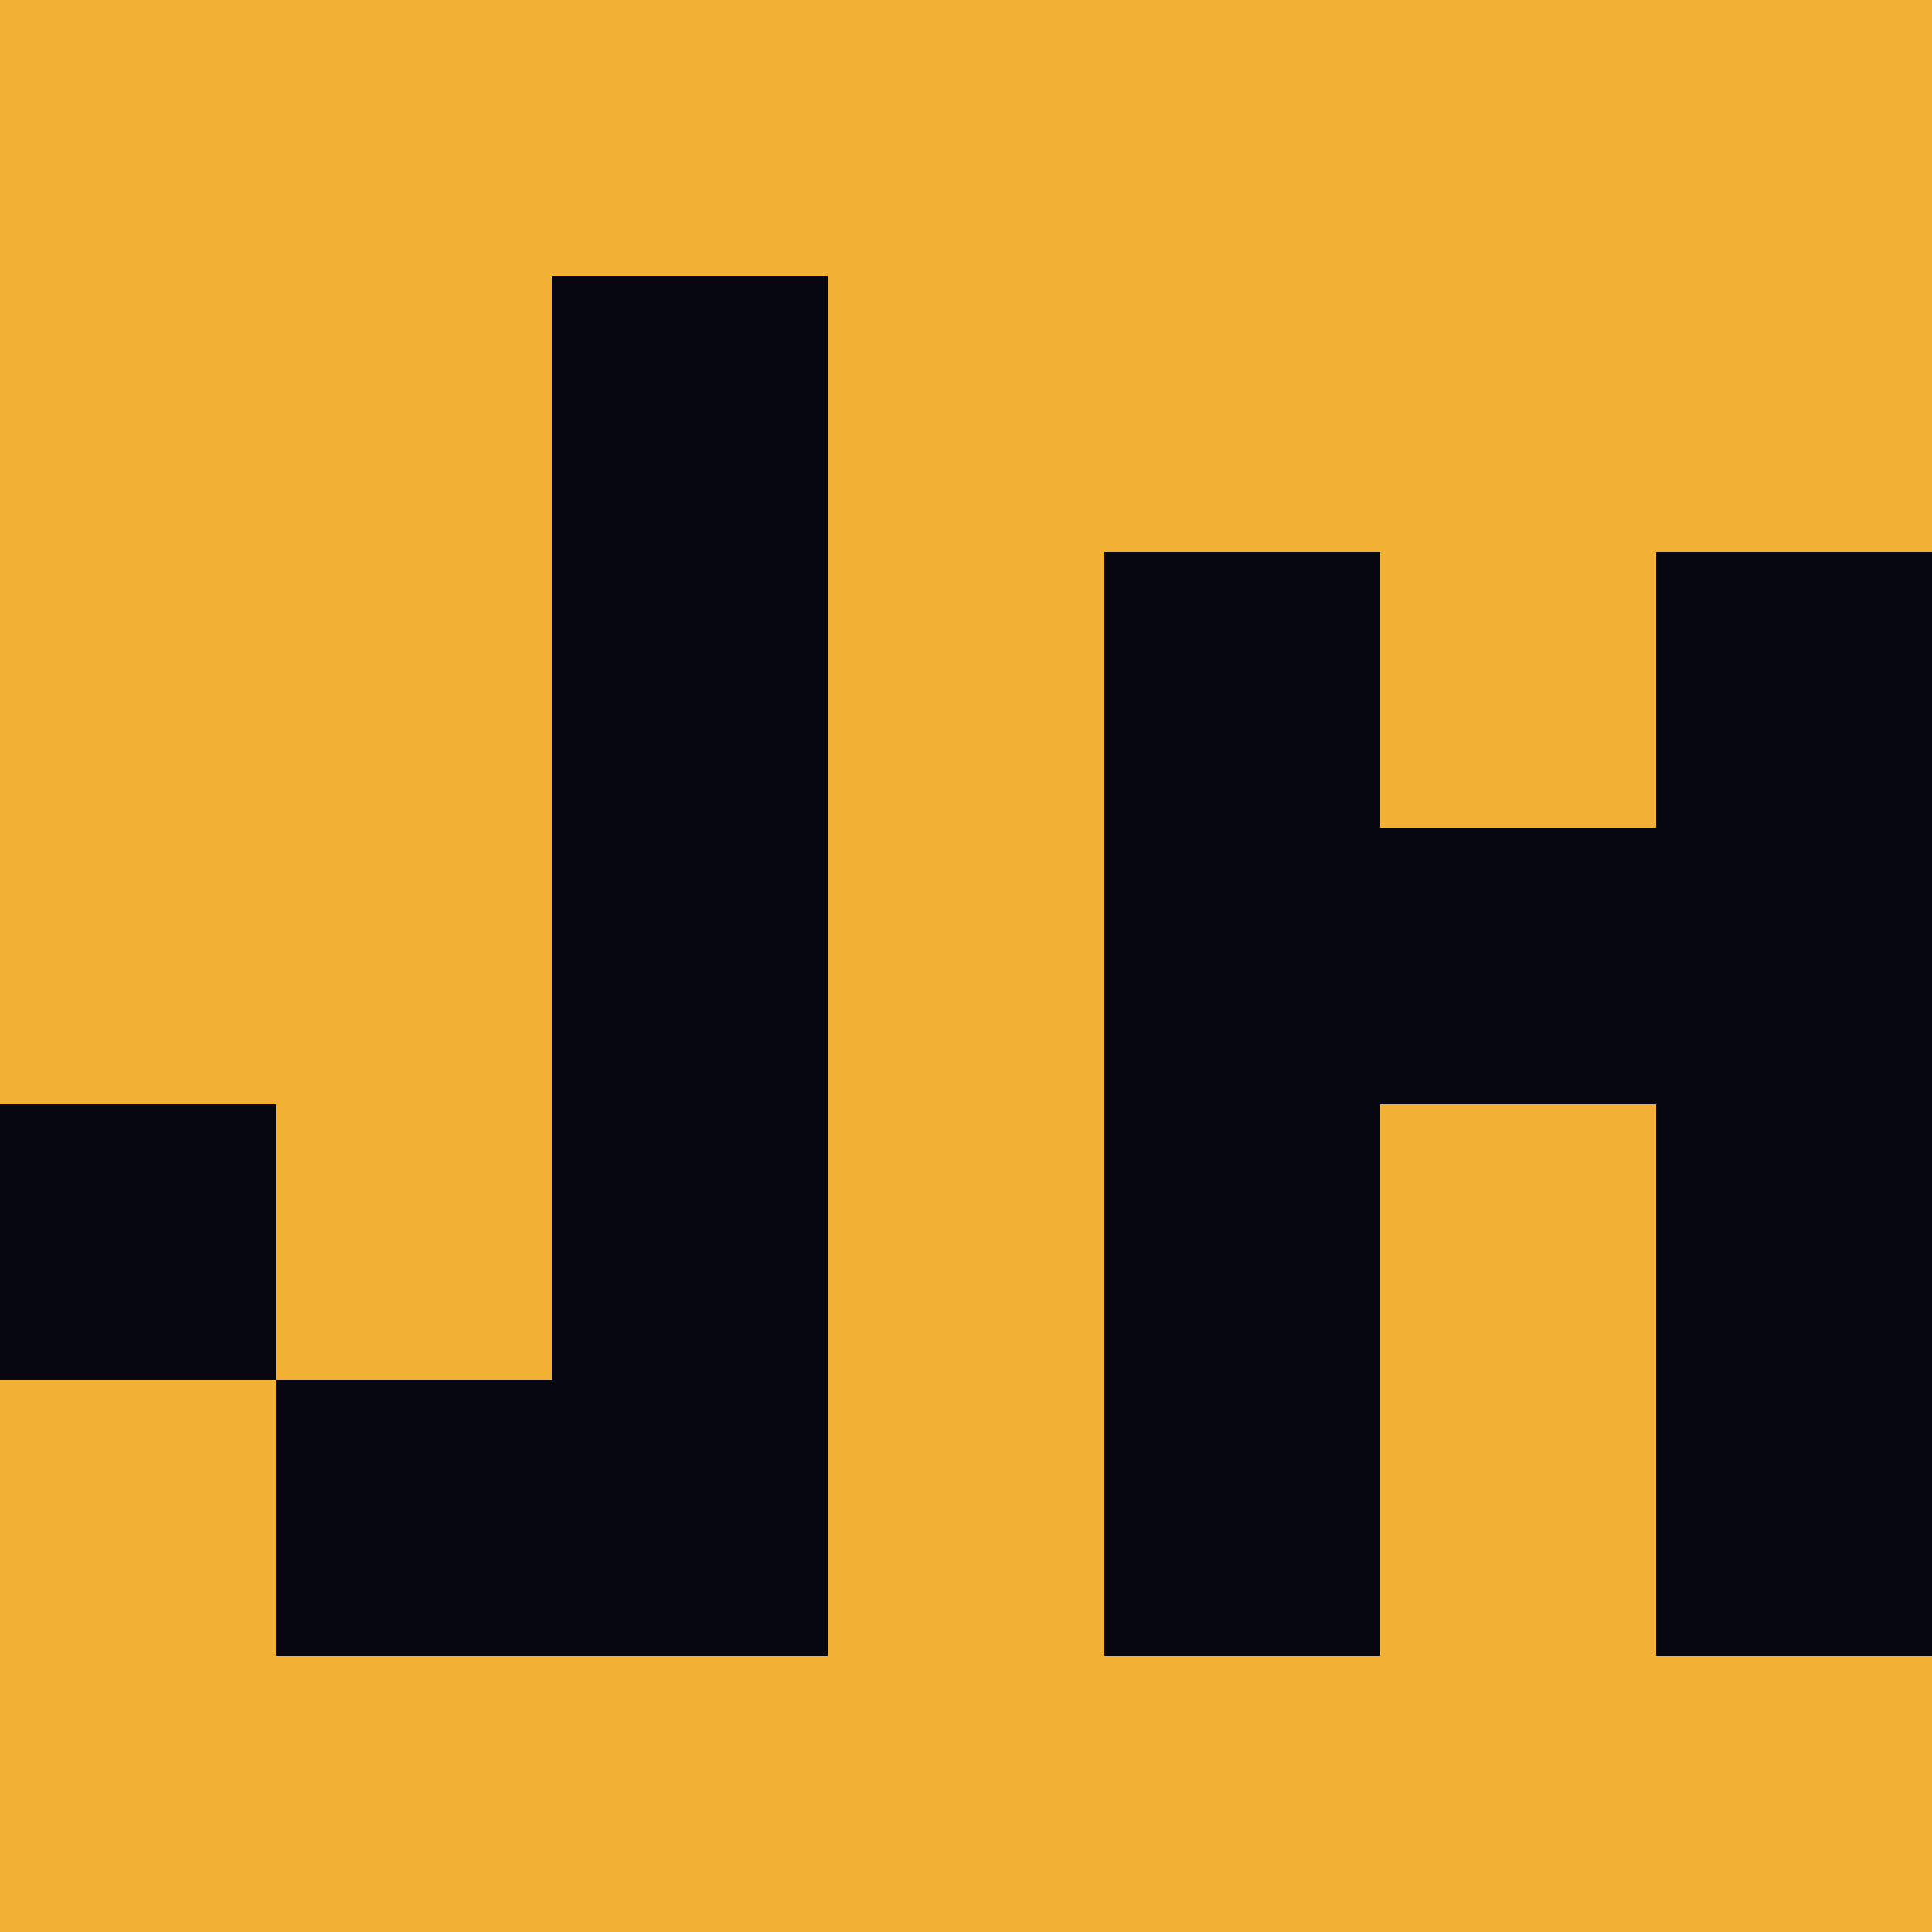
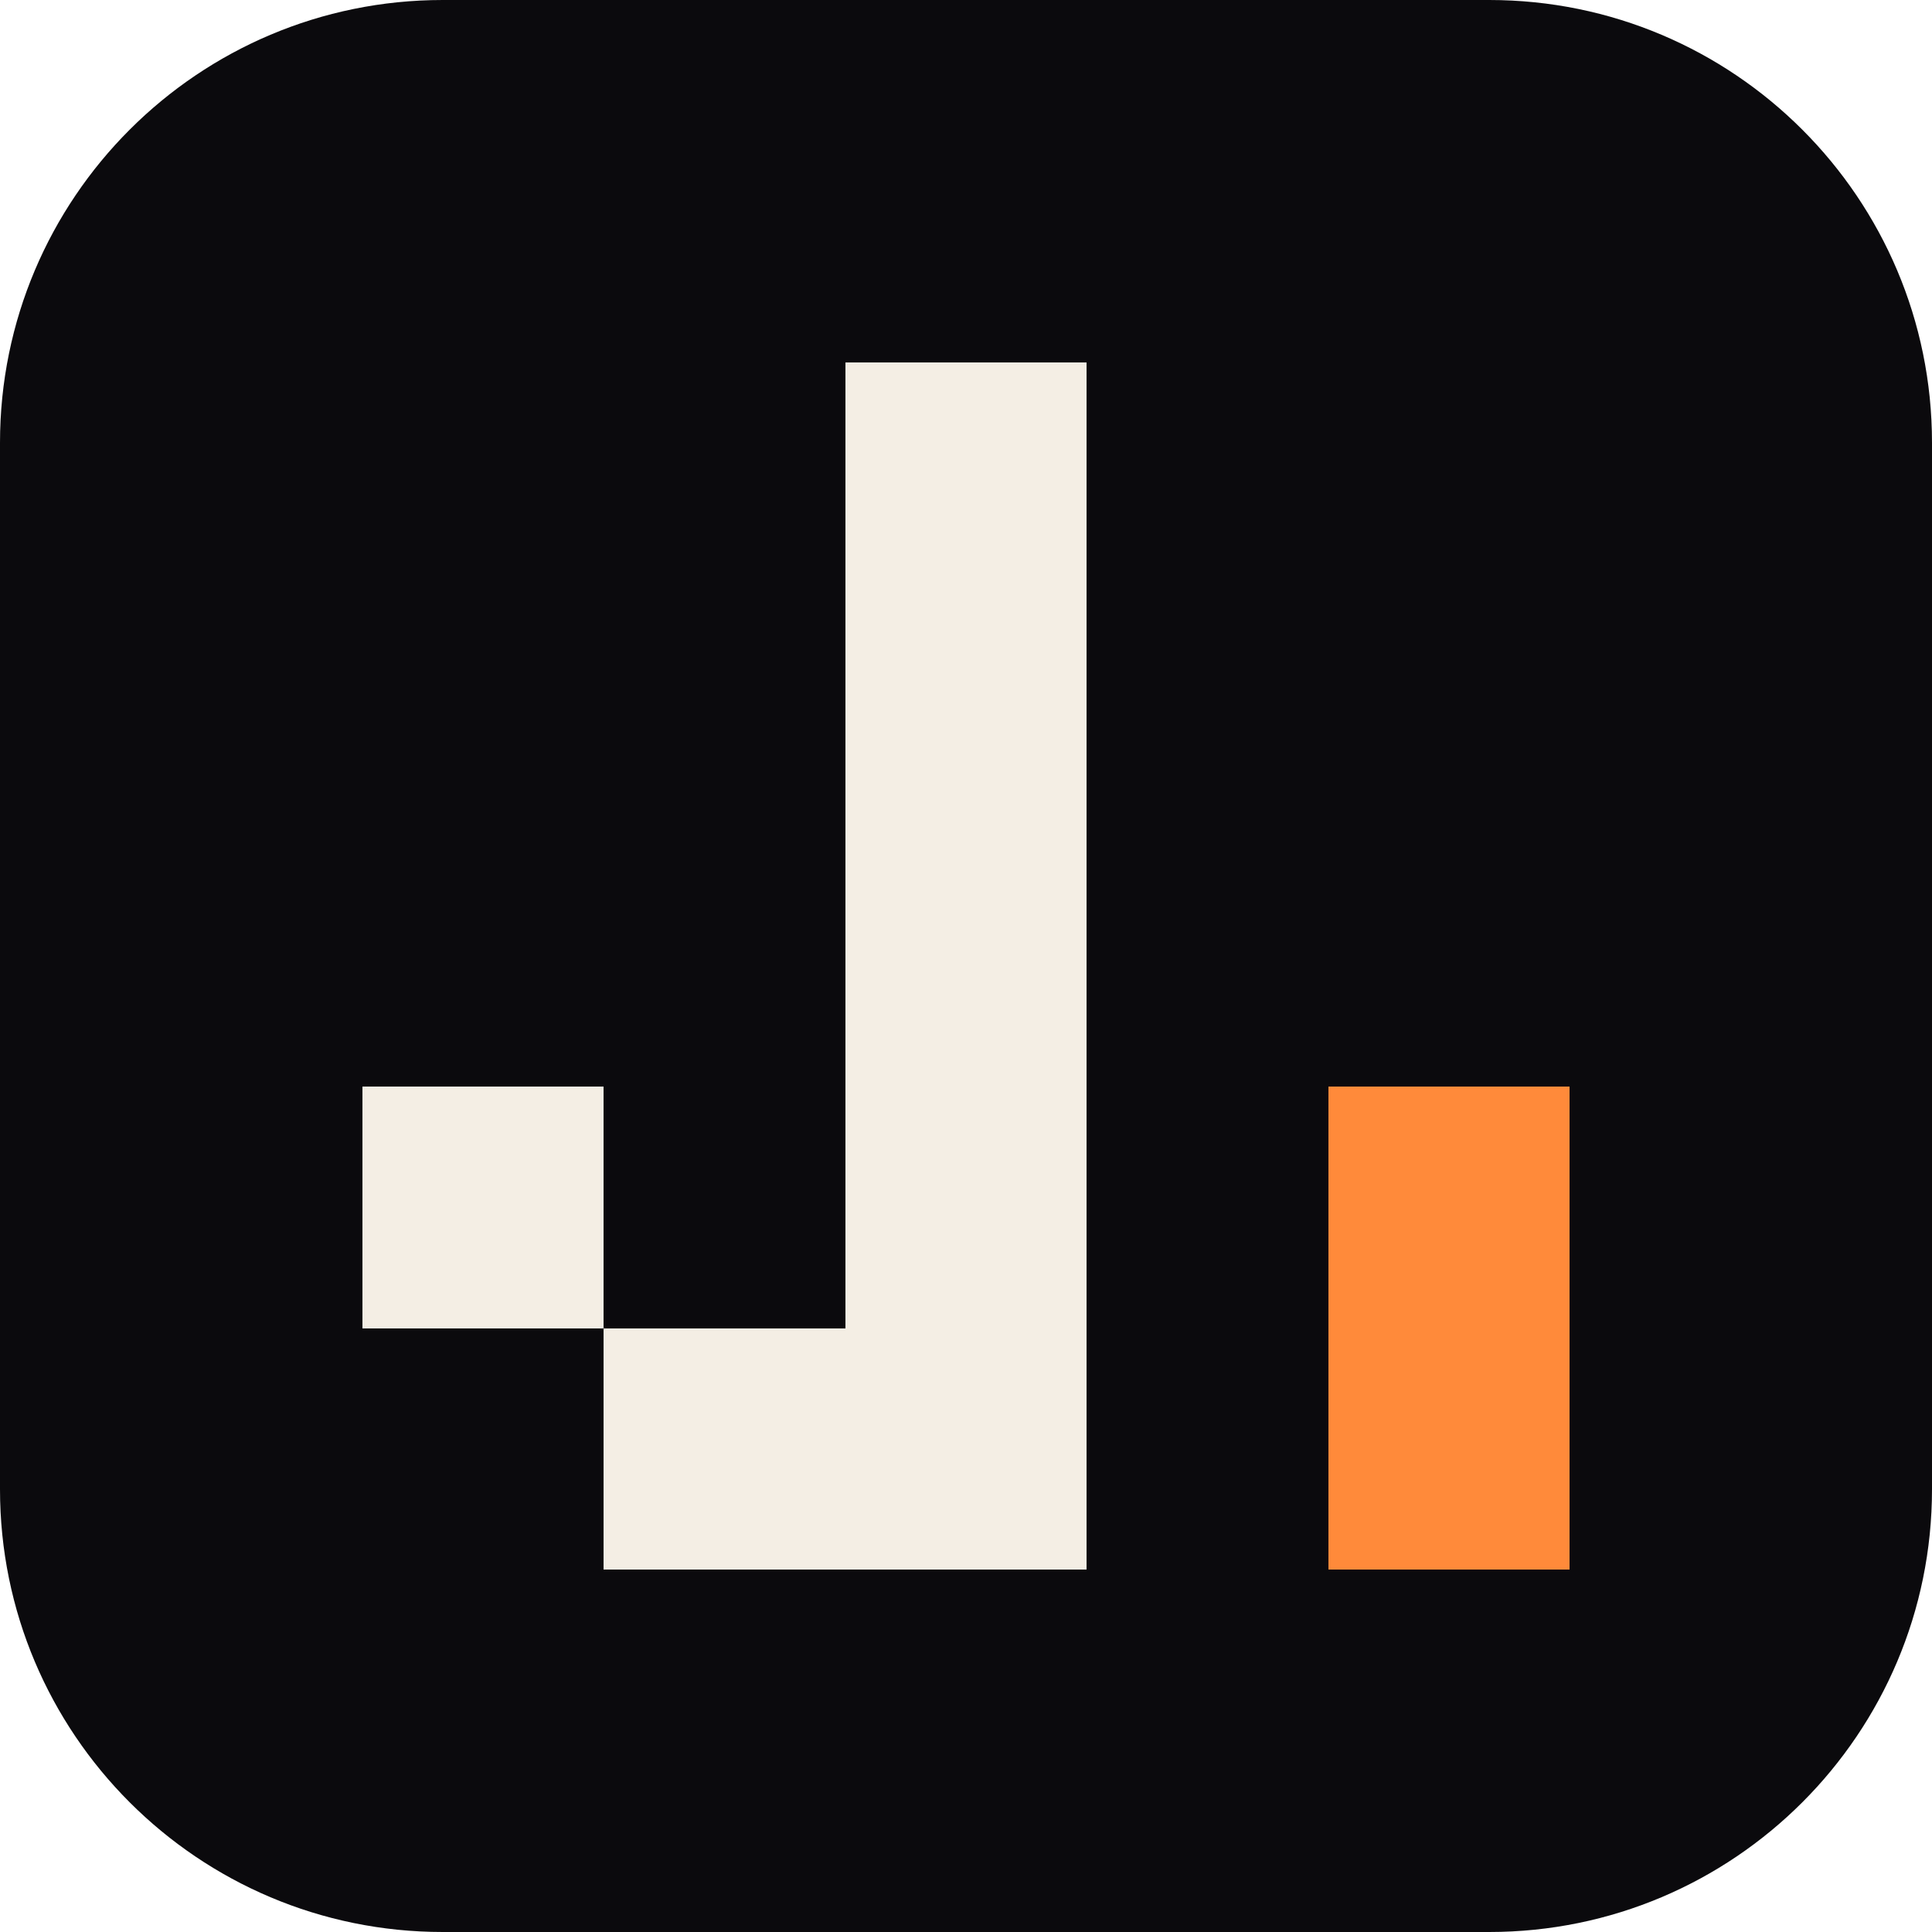
- <svg xmlns="http://www.w3.org/2000/svg" viewBox="0 0 7 7" shape-rendering="crispEdges">
-   <rect width="7" height="7" fill="#f2b134" />
-   <g fill="#07080f">
-     <rect x="2" y="1" width="1" height="5" />
-     <rect x="0" y="4" width="1" height="1" />
-     <rect x="1" y="5" width="1" height="1" />
-     <rect x="4" y="2" width="1" height="4" />
-     <rect x="6" y="2" width="1" height="4" />
-     <rect x="5" y="3" width="1" height="1" />
+ <svg xmlns="http://www.w3.org/2000/svg" viewBox="0 0 48 48">
+   <rect width="48" height="48" rx="11" fill="#0b0a0d" />
+   <g fill="#f4eee4" shape-rendering="crispEdges">
+     <rect x="21" y="9" width="6" height="6" />
+     <rect x="21" y="15" width="6" height="6" />
+     <rect x="21" y="21" width="6" height="6" />
+     <rect x="9" y="27" width="6" height="6" />
+     <rect x="21" y="27" width="6" height="6" />
+     <rect x="15" y="33" width="6" height="6" />
+     <rect x="21" y="33" width="6" height="6" />
  </g>
+   <rect x="33" y="27" width="6" height="12" fill="#ff8a3a" shape-rendering="crispEdges" />
</svg>
